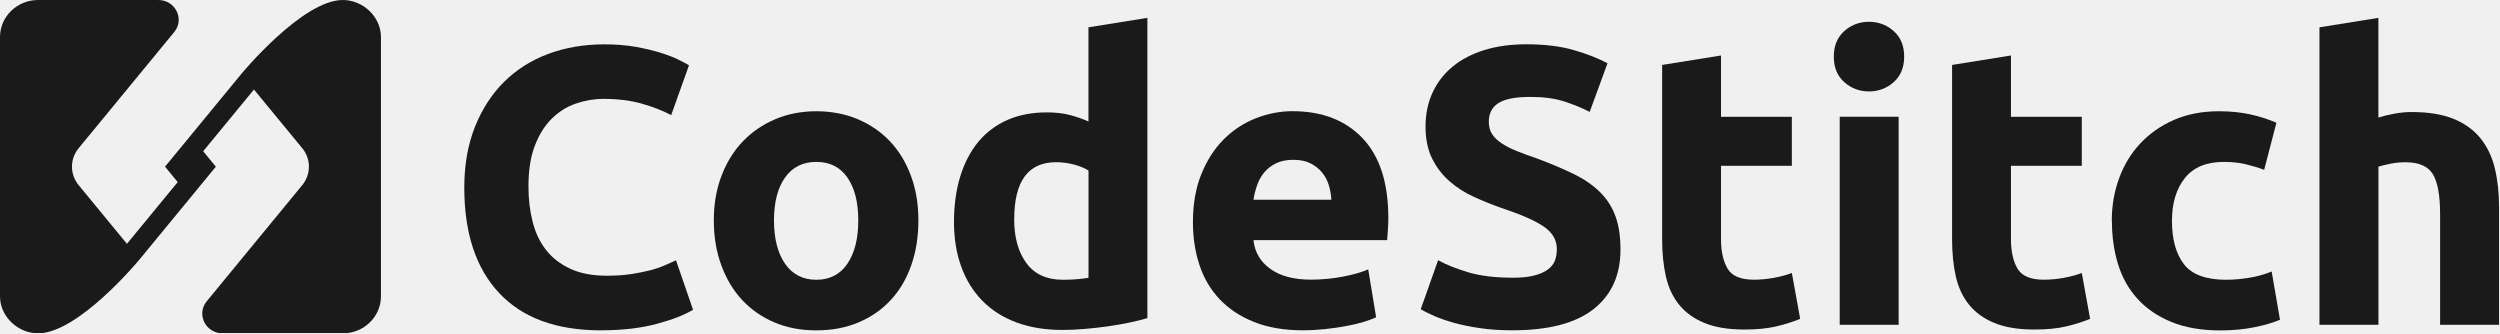
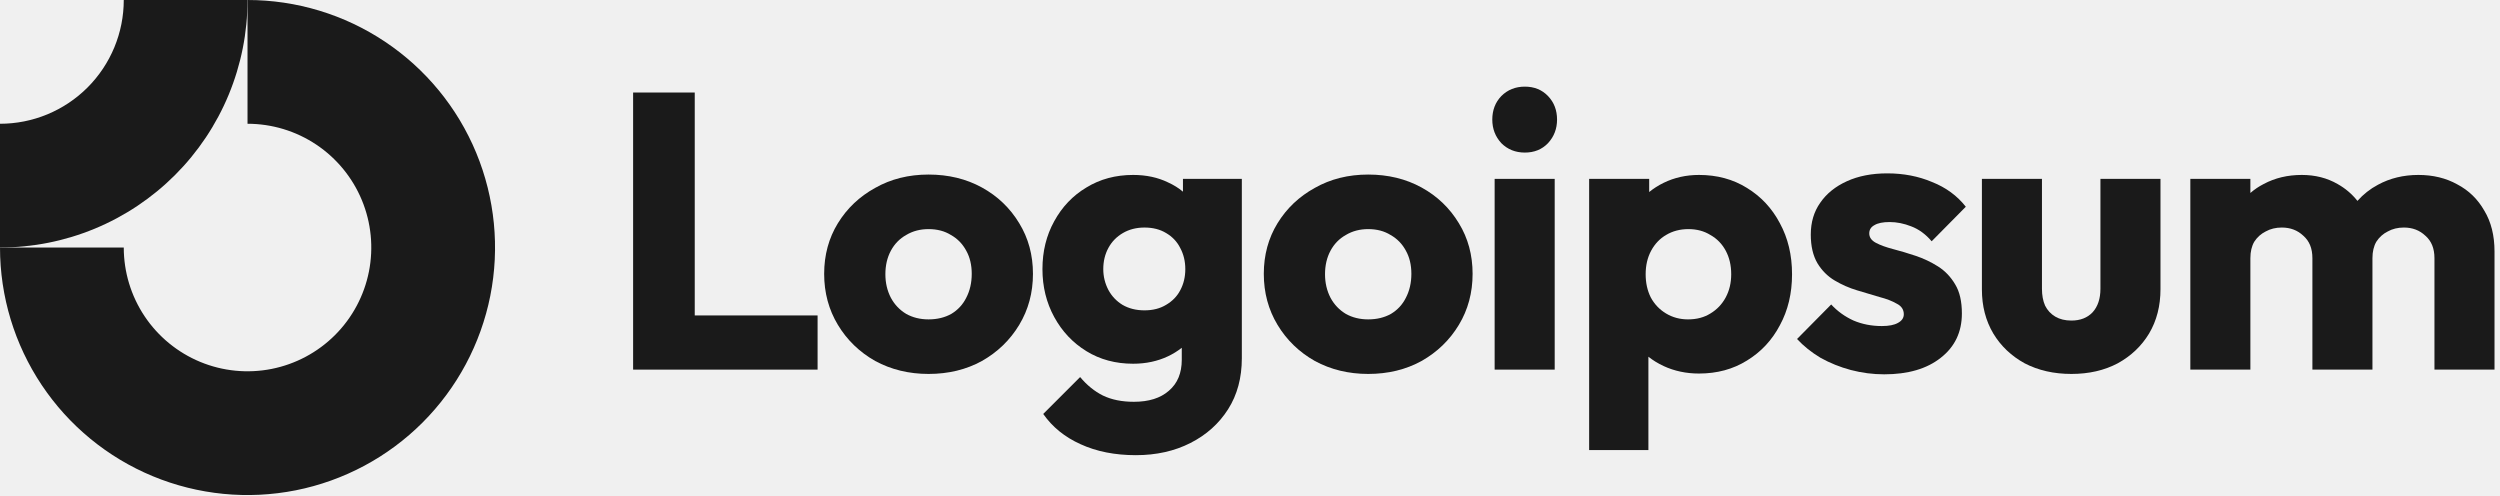
- <svg xmlns="http://www.w3.org/2000/svg" width="210" height="28" viewBox="0 0 210 28" fill="none">
-   <g clip-path="url(#clip0_0_383)">
-     <mask id="mask0_0_383" style="mask-type:luminance" maskUnits="userSpaceOnUse" x="0" y="0" width="210" height="28">
-       <path d="M210 0H0V28H210V0Z" fill="white" />
-     </mask>
-     <g mask="url(#mask0_0_383)">
-       <path d="M28.796 0C25.391 0 20.262 6.22 20.262 6.22L15.998 11.405L13.863 14L14.928 15.295L10.663 20.48L6.609 15.555C5.859 14.645 5.859 13.355 6.609 12.445L14.633 2.695C15.528 1.61 14.733 0 13.298 0H3.2C1.435 0 0 1.395 0 3.11V24.89C0 26.61 1.525 28 3.2 28C6.604 28 11.733 21.78 11.733 21.78L15.998 16.595L18.132 14L17.067 12.705L21.332 7.52L25.386 12.445C26.136 13.355 26.136 14.645 25.386 15.555L17.367 25.305C16.472 26.39 17.267 28 18.702 28H28.8C30.565 28 32 26.605 32 24.89V3.11C32 1.39 30.475 0 28.8 0H28.796Z" fill="#1A1A1A" />
-       <path d="M50.495 27.75C46.75 27.75 43.9 26.71 41.94 24.625C39.98 22.545 39 19.59 39 15.755C39 13.85 39.3 12.15 39.895 10.655C40.495 9.16 41.31 7.895 42.355 6.865C43.395 5.835 44.635 5.055 46.075 4.52C47.515 3.99 49.075 3.725 50.76 3.725C51.735 3.725 52.62 3.795 53.42 3.94C54.215 4.085 54.915 4.25 55.515 4.44C56.115 4.63 56.61 4.82 57.01 5.02C57.41 5.22 57.695 5.375 57.875 5.485L56.38 9.67C55.67 9.295 54.845 8.97 53.905 8.705C52.965 8.44 51.895 8.305 50.7 8.305C49.905 8.305 49.12 8.44 48.355 8.705C47.59 8.97 46.915 9.4 46.33 9.985C45.745 10.57 45.27 11.33 44.92 12.26C44.565 13.19 44.39 14.32 44.39 15.65C44.39 16.715 44.505 17.705 44.74 18.625C44.97 19.545 45.35 20.335 45.87 21C46.39 21.665 47.07 22.19 47.915 22.58C48.755 22.97 49.775 23.16 50.97 23.16C51.725 23.16 52.4 23.115 52.995 23.025C53.595 22.935 54.125 22.83 54.59 22.71C55.055 22.59 55.465 22.45 55.82 22.295C56.175 22.14 56.495 21.995 56.785 21.865L58.215 26.02C57.485 26.465 56.455 26.86 55.125 27.215C53.795 27.57 52.255 27.745 50.505 27.745L50.495 27.75Z" fill="#1A1A1A" />
-       <path d="M77.145 18.515C77.145 19.89 76.945 21.145 76.545 22.285C76.145 23.425 75.57 24.4 74.815 25.21C74.06 26.02 73.16 26.645 72.105 27.085C71.055 27.53 69.875 27.75 68.565 27.75C67.255 27.75 66.11 27.53 65.06 27.085C64.005 26.64 63.105 26.015 62.35 25.21C61.595 24.4 61.01 23.425 60.59 22.285C60.17 21.145 59.96 19.89 59.96 18.515C59.96 17.14 60.175 15.89 60.61 14.76C61.04 13.63 61.64 12.665 62.405 11.87C63.17 11.075 64.075 10.455 65.13 10.01C66.18 9.565 67.33 9.345 68.57 9.345C69.81 9.345 70.99 9.565 72.045 10.01C73.095 10.455 74 11.075 74.755 11.87C75.51 12.665 76.095 13.63 76.515 14.76C76.935 15.89 77.145 17.14 77.145 18.515ZM72.095 18.515C72.095 16.985 71.79 15.785 71.18 14.91C70.57 14.035 69.7 13.6 68.57 13.6C67.44 13.6 66.565 14.035 65.945 14.91C65.325 15.785 65.015 16.985 65.015 18.515C65.015 20.045 65.325 21.255 65.945 22.155C66.565 23.05 67.44 23.5 68.57 23.5C69.7 23.5 70.57 23.05 71.18 22.155C71.79 21.26 72.095 20.045 72.095 18.515Z" fill="#1A1A1A" />
-       <path d="M96.385 26.72C95.94 26.855 95.435 26.98 94.855 27.1C94.28 27.22 93.675 27.325 93.045 27.415C92.415 27.505 91.77 27.575 91.12 27.63C90.465 27.685 89.84 27.715 89.24 27.715C87.8 27.715 86.515 27.505 85.385 27.085C84.255 26.665 83.305 26.06 82.53 25.275C81.755 24.49 81.16 23.535 80.75 22.415C80.34 21.295 80.135 20.04 80.135 18.645C80.135 17.25 80.31 15.95 80.665 14.805C81.02 13.665 81.53 12.695 82.195 11.895C82.86 11.1 83.675 10.49 84.635 10.07C85.6 9.65 86.7 9.44 87.94 9.44C88.625 9.44 89.24 9.505 89.785 9.64C90.325 9.775 90.875 9.96 91.43 10.205V2.295L96.38 1.5V26.72H96.385ZM85.19 18.415C85.19 19.945 85.535 21.175 86.22 22.105C86.905 23.035 87.925 23.5 89.275 23.5C89.72 23.5 90.13 23.485 90.505 23.45C90.88 23.415 91.19 23.38 91.435 23.335V14.325C91.125 14.125 90.72 13.96 90.225 13.825C89.725 13.69 89.22 13.625 88.715 13.625C86.365 13.625 85.195 15.22 85.195 18.41L85.19 18.415Z" fill="#1A1A1A" />
-       <path d="M100.205 18.68C100.205 17.13 100.445 15.77 100.92 14.61C101.395 13.445 102.02 12.48 102.8 11.7C103.575 10.925 104.465 10.34 105.475 9.94C106.485 9.54 107.52 9.34 108.58 9.34C111.06 9.34 113.02 10.1 114.46 11.615C115.9 13.135 116.62 15.365 116.62 18.31C116.62 18.6 116.61 18.915 116.585 19.255C116.565 19.6 116.54 19.905 116.52 20.17H105.29C105.4 21.19 105.875 21.995 106.72 22.595C107.56 23.195 108.69 23.49 110.11 23.49C111.02 23.49 111.91 23.405 112.785 23.24C113.66 23.075 114.375 22.87 114.93 22.625L115.595 26.645C115.33 26.78 114.975 26.91 114.53 27.045C114.085 27.18 113.595 27.295 113.05 27.395C112.505 27.495 111.925 27.58 111.305 27.645C110.685 27.71 110.065 27.745 109.445 27.745C107.87 27.745 106.505 27.51 105.34 27.045C104.175 26.58 103.215 25.945 102.45 25.135C101.685 24.325 101.12 23.37 100.755 22.26C100.39 21.155 100.205 19.955 100.205 18.67V18.68ZM111.835 16.785C111.815 16.365 111.74 15.955 111.62 15.555C111.5 15.155 111.31 14.8 111.055 14.49C110.8 14.18 110.48 13.925 110.09 13.725C109.7 13.525 109.22 13.425 108.645 13.425C108.07 13.425 107.615 13.52 107.215 13.705C106.815 13.895 106.485 14.145 106.22 14.455C105.955 14.765 105.75 15.125 105.605 15.535C105.46 15.945 105.355 16.36 105.29 16.78H111.835V16.785Z" fill="#1A1A1A" />
-       <path d="M127.055 23.33C127.785 23.33 128.39 23.27 128.865 23.145C129.34 23.025 129.725 22.855 130.01 22.645C130.3 22.435 130.495 22.185 130.61 21.895C130.72 21.605 130.775 21.285 130.775 20.93C130.775 20.175 130.42 19.55 129.71 19.055C129 18.555 127.78 18.02 126.055 17.445C125.3 17.18 124.55 16.875 123.795 16.53C123.04 16.185 122.365 15.755 121.77 15.235C121.17 14.715 120.685 14.085 120.31 13.34C119.935 12.6 119.745 11.695 119.745 10.63C119.745 9.565 119.945 8.61 120.345 7.755C120.745 6.9 121.31 6.175 122.04 5.58C122.77 4.98 123.655 4.525 124.7 4.2C125.74 3.88 126.915 3.72 128.22 3.72C129.77 3.72 131.11 3.885 132.24 4.22C133.37 4.55 134.3 4.92 135.03 5.315L133.535 9.4C132.89 9.07 132.18 8.775 131.39 8.52C130.605 8.265 129.655 8.14 128.55 8.14C127.31 8.14 126.42 8.31 125.875 8.655C125.33 9 125.06 9.525 125.06 10.235C125.06 10.655 125.16 11.01 125.36 11.3C125.56 11.59 125.84 11.85 126.205 12.08C126.57 12.315 126.99 12.525 127.465 12.71C127.94 12.9 128.465 13.09 129.045 13.29C130.24 13.735 131.28 14.17 132.17 14.605C133.055 15.035 133.79 15.54 134.38 16.115C134.965 16.69 135.405 17.365 135.69 18.14C135.98 18.915 136.12 19.855 136.12 20.965C136.12 23.115 135.365 24.78 133.86 25.965C132.355 27.15 130.085 27.745 127.05 27.745C126.03 27.745 125.11 27.685 124.29 27.56C123.47 27.44 122.745 27.29 122.115 27.11C121.485 26.935 120.94 26.745 120.485 26.545C120.03 26.345 119.65 26.16 119.34 25.98L120.8 21.86C121.485 22.235 122.335 22.575 123.34 22.875C124.345 23.175 125.585 23.325 127.045 23.325L127.055 23.33Z" fill="#1A1A1A" />
-       <path d="M139.615 5.455L144.565 4.66V9.81H150.515V13.93H144.565V20.075C144.565 21.115 144.75 21.945 145.115 22.565C145.48 23.185 146.215 23.495 147.325 23.495C147.855 23.495 148.405 23.445 148.97 23.345C149.535 23.245 150.05 23.105 150.515 22.93L151.215 26.785C150.615 27.03 149.95 27.24 149.22 27.415C148.49 27.59 147.59 27.68 146.53 27.68C145.18 27.68 144.06 27.495 143.175 27.13C142.29 26.765 141.58 26.255 141.05 25.6C140.52 24.945 140.145 24.155 139.935 23.225C139.725 22.295 139.62 21.265 139.62 20.135V5.455H139.615Z" fill="#1A1A1A" />
-       <path d="M159.95 4.755C159.95 5.665 159.655 6.38 159.07 6.9C158.485 7.42 157.79 7.68 156.995 7.68C156.2 7.68 155.505 7.42 154.92 6.9C154.335 6.38 154.04 5.665 154.04 4.755C154.04 3.845 154.335 3.135 154.92 2.61C155.505 2.09 156.2 1.83 156.995 1.83C157.79 1.83 158.485 2.09 159.07 2.61C159.655 3.13 159.95 3.845 159.95 4.755ZM159.485 27.285H154.535V9.805H159.485V27.285Z" fill="#1A1A1A" />
-       <path d="M163.97 5.455L168.92 4.66V9.81H174.87V13.93H168.92V20.075C168.92 21.115 169.105 21.945 169.47 22.565C169.835 23.185 170.57 23.495 171.68 23.495C172.21 23.495 172.76 23.445 173.325 23.345C173.89 23.245 174.405 23.105 174.87 22.93L175.57 26.785C174.97 27.03 174.305 27.24 173.575 27.415C172.845 27.59 171.945 27.68 170.885 27.68C169.535 27.68 168.415 27.495 167.53 27.13C166.645 26.765 165.935 26.255 165.405 25.6C164.875 24.945 164.5 24.155 164.29 23.225C164.08 22.295 163.975 21.265 163.975 20.135V5.455H163.97Z" fill="#1A1A1A" />
-       <path d="M177.39 18.545C177.39 17.28 177.595 16.09 178.005 14.975C178.415 13.855 179.005 12.88 179.785 12.05C180.56 11.22 181.5 10.56 182.61 10.075C183.72 9.59 184.98 9.345 186.4 9.345C187.33 9.345 188.185 9.43 188.96 9.595C189.735 9.76 190.49 10 191.22 10.31L190.19 14.265C189.725 14.09 189.215 13.935 188.66 13.8C188.105 13.665 187.485 13.6 186.8 13.6C185.34 13.6 184.245 14.055 183.525 14.96C182.805 15.87 182.445 17.065 182.445 18.55C182.445 20.125 182.785 21.34 183.46 22.205C184.135 23.07 185.315 23.5 187 23.5C187.6 23.5 188.24 23.445 188.925 23.335C189.61 23.225 190.245 23.045 190.82 22.805L191.52 26.86C190.945 27.105 190.225 27.315 189.36 27.49C188.495 27.665 187.545 27.755 186.505 27.755C184.91 27.755 183.535 27.515 182.385 27.04C181.235 26.565 180.285 25.915 179.545 25.095C178.8 24.275 178.26 23.305 177.915 22.19C177.57 21.07 177.4 19.86 177.4 18.55L177.39 18.545Z" fill="#1A1A1A" />
-       <path d="M194.835 27.285V2.295L199.785 1.5V9.875C200.12 9.765 200.545 9.66 201.065 9.56C201.585 9.46 202.09 9.41 202.575 9.41C203.995 9.41 205.17 9.605 206.115 9.99C207.055 10.38 207.81 10.925 208.375 11.635C208.94 12.345 209.34 13.185 209.57 14.16C209.805 15.135 209.92 16.22 209.92 17.415V27.285H204.97V18.015C204.97 16.42 204.765 15.29 204.355 14.625C203.945 13.96 203.185 13.63 202.08 13.63C201.635 13.63 201.22 13.67 200.835 13.745C200.445 13.825 200.1 13.905 199.79 13.995V27.285H194.84H194.835Z" fill="#1A1A1A" />
-     </g>
-   </g>
-   <defs>
-     <clipPath id="clip0_0_383">
-       <rect width="210" height="28" fill="white" />
-     </clipPath>
-   </defs>
+ <svg xmlns="http://www.w3.org/2000/svg" id="logo-87" width="202" height="40" viewBox="0 0 202 40" fill="none">
+   <path class="ccustom" fill-rule="evenodd" clip-rule="evenodd" d="M25.556 11.685C23.911 10.586 21.978 10 20 10V0C23.956 0 27.822 1.173 31.111 3.371C34.4 5.568 36.964 8.692 38.478 12.346C39.991 16.001 40.387 20.022 39.616 23.902C38.844 27.781 36.939 31.345 34.142 34.142C31.345 36.939 27.781 38.844 23.902 39.616C20.022 40.387 16.001 39.991 12.346 38.478C8.692 36.964 5.568 34.4 3.371 31.111C1.173 27.822 0 23.956 0 20H10C10 21.978 10.586 23.911 11.685 25.556C12.784 27.2 14.346 28.482 16.173 29.239C18 29.996 20.011 30.194 21.951 29.808C23.891 29.422 25.672 28.47 27.071 27.071C28.47 25.672 29.422 23.891 29.808 21.951C30.194 20.011 29.996 18 29.239 16.173C28.482 14.346 27.2 12.784 25.556 11.685Z" fill="#1a1a1a" stop-color="#1a1a1a" />
+   <path class="ccustom" fill-rule="evenodd" clip-rule="evenodd" d="M10 1.47023e-06C10 1.313 9.741 2.614 9.239 3.827C8.736 5.04 8 6.142 7.071 7.071C6.142 8 5.04 8.736 3.827 9.239C2.614 9.741 1.313 10 6.15916e-06 10L5.72205e-06 20C2.626 20 5.227 19.483 7.654 18.478C10.08 17.473 12.285 15.999 14.142 14.142C15.999 12.285 17.473 10.08 18.478 7.654C19.483 5.227 20 2.626 20 -3.8147e-06L10 1.47023e-06Z" fill="#1a1a1a" stop-color="#1a1a1a" />
+   <path class="ccustom" d="M125.619 14.453H120.767V29.865H125.619V14.453Z" fill="#1a1a1a" stop-color="#1a1a1a" />
+   <path class="ccustom" d="M121.307 11.567C121.814 12.074 122.448 12.328 123.209 12.328C123.97 12.328 124.594 12.074 125.08 11.567C125.567 11.038 125.81 10.404 125.81 9.664C125.81 8.903 125.567 8.268 125.08 7.761C124.594 7.254 123.97 7 123.209 7C122.448 7 121.814 7.254 121.307 7.761C120.82 8.268 120.577 8.903 120.577 9.664C120.577 10.404 120.82 11.038 121.307 11.567Z" fill="#1a1a1a" stop-color="#1a1a1a" />
+   <path class="ccustom" d="M51.156 29.865V7.476H56.135V25.488H66.061V29.865H51.156Z" fill="#1a1a1a" stop-color="#1a1a1a" />
+   <path class="ccustom" fill-rule="evenodd" clip-rule="evenodd" d="M75.027 30.214C73.442 30.214 72.004 29.865 70.715 29.167C69.446 28.448 68.442 27.476 67.702 26.25C66.962 25.023 66.592 23.649 66.592 22.127C66.592 20.605 66.962 19.241 67.702 18.036C68.442 16.831 69.446 15.88 70.715 15.182C71.983 14.463 73.421 14.104 75.027 14.104C76.634 14.104 78.072 14.453 79.34 15.15C80.609 15.848 81.613 16.81 82.353 18.036C83.093 19.241 83.463 20.605 83.463 22.127C83.463 23.649 83.093 25.023 82.353 26.25C81.613 27.476 80.609 28.448 79.34 29.167C78.072 29.865 76.634 30.214 75.027 30.214ZM75.027 25.806C75.725 25.806 76.338 25.658 76.867 25.362C77.395 25.044 77.797 24.611 78.072 24.061C78.368 23.491 78.516 22.846 78.516 22.127C78.516 21.408 78.368 20.784 78.072 20.256C77.776 19.706 77.364 19.283 76.835 18.987C76.328 18.67 75.725 18.512 75.027 18.512C74.351 18.512 73.748 18.67 73.22 18.987C72.691 19.283 72.279 19.706 71.983 20.256C71.687 20.806 71.539 21.44 71.539 22.159C71.539 22.856 71.687 23.491 71.983 24.061C72.279 24.611 72.691 25.044 73.22 25.362C73.748 25.658 74.351 25.806 75.027 25.806Z" fill="#1a1a1a" stop-color="#1a1a1a" />
+   <path class="ccustom" fill-rule="evenodd" clip-rule="evenodd" d="M87.306 35.89C88.595 36.482 90.086 36.778 91.777 36.778C93.426 36.778 94.896 36.45 96.185 35.795C97.475 35.14 98.49 34.231 99.23 33.068C99.969 31.905 100.34 30.531 100.34 28.945V14.453H95.583V15.488C95.229 15.19 94.827 14.94 94.378 14.738C93.553 14.336 92.612 14.135 91.555 14.135C90.139 14.135 88.881 14.474 87.781 15.15C86.682 15.806 85.815 16.715 85.181 17.877C84.547 19.019 84.23 20.309 84.23 21.746C84.23 23.163 84.547 24.453 85.181 25.615C85.815 26.778 86.682 27.698 87.781 28.374C88.881 29.051 90.139 29.389 91.555 29.389C92.591 29.389 93.532 29.188 94.378 28.787C94.787 28.592 95.157 28.363 95.487 28.099V29.072C95.487 30.15 95.139 30.985 94.441 31.577C93.764 32.169 92.824 32.465 91.619 32.465C90.646 32.465 89.811 32.296 89.113 31.958C88.437 31.62 87.824 31.123 87.274 30.467L84.293 33.448C85.033 34.505 86.037 35.319 87.306 35.89ZM94.219 24.632C93.733 24.928 93.151 25.076 92.475 25.076C91.798 25.076 91.206 24.928 90.699 24.632C90.213 24.336 89.832 23.934 89.557 23.427C89.282 22.899 89.145 22.338 89.145 21.746C89.145 21.112 89.282 20.541 89.557 20.034C89.832 19.526 90.223 19.125 90.731 18.829C91.238 18.533 91.819 18.385 92.475 18.385C93.151 18.385 93.733 18.533 94.219 18.829C94.726 19.125 95.107 19.526 95.361 20.034C95.635 20.541 95.773 21.112 95.773 21.746C95.773 22.381 95.635 22.951 95.361 23.459C95.107 23.945 94.726 24.336 94.219 24.632Z" fill="#1a1a1a" stop-color="#1a1a1a" />
+   <path class="ccustom" fill-rule="evenodd" clip-rule="evenodd" d="M110.551 30.214C108.965 30.214 107.527 29.865 106.238 29.167C104.969 28.448 103.965 27.476 103.225 26.25C102.485 25.023 102.115 23.649 102.115 22.127C102.115 20.605 102.485 19.241 103.225 18.036C103.965 16.831 104.969 15.88 106.238 15.182C107.506 14.463 108.944 14.104 110.551 14.104C112.157 14.104 113.595 14.453 114.863 15.15C116.132 15.848 117.136 16.81 117.876 18.036C118.616 19.241 118.986 20.605 118.986 22.127C118.986 23.649 118.616 25.023 117.876 26.25C117.136 27.476 116.132 28.448 114.863 29.167C113.595 29.865 112.157 30.214 110.551 30.214ZM110.551 25.806C111.248 25.806 111.861 25.658 112.39 25.362C112.918 25.044 113.32 24.611 113.595 24.061C113.891 23.491 114.039 22.846 114.039 22.127C114.039 21.408 113.891 20.784 113.595 20.256C113.299 19.706 112.887 19.283 112.358 18.987C111.851 18.67 111.248 18.512 110.551 18.512C109.874 18.512 109.271 18.67 108.743 18.987C108.214 19.283 107.802 19.706 107.506 20.256C107.21 20.806 107.062 21.44 107.062 22.159C107.062 22.856 107.21 23.491 107.506 24.061C107.802 24.611 108.214 25.044 108.743 25.362C109.271 25.658 109.874 25.806 110.551 25.806Z" fill="#1a1a1a" stop-color="#1a1a1a" />
+   <path class="ccustom" fill-rule="evenodd" clip-rule="evenodd" d="M137.281 30.182C136.246 30.182 135.294 29.981 134.427 29.579C133.971 29.368 133.559 29.116 133.191 28.822V36.366H128.402V14.453H133.254V15.516C133.606 15.228 133.997 14.979 134.427 14.77C135.294 14.347 136.246 14.135 137.281 14.135C138.74 14.135 140.03 14.484 141.15 15.182C142.292 15.88 143.18 16.831 143.814 18.036C144.47 19.241 144.797 20.615 144.797 22.159C144.797 23.702 144.47 25.076 143.814 26.281C143.18 27.486 142.292 28.438 141.15 29.135C140.03 29.833 138.74 30.182 137.281 30.182ZM136.394 25.806C137.091 25.806 137.694 25.647 138.201 25.33C138.73 25.013 139.142 24.579 139.438 24.03C139.734 23.48 139.882 22.856 139.882 22.159C139.882 21.44 139.734 20.806 139.438 20.256C139.142 19.706 138.73 19.283 138.201 18.987C137.694 18.67 137.102 18.512 136.425 18.512C135.749 18.512 135.146 18.67 134.618 18.987C134.11 19.283 133.709 19.706 133.413 20.256C133.117 20.806 132.969 21.44 132.969 22.159C132.969 22.856 133.106 23.48 133.381 24.03C133.677 24.579 134.089 25.013 134.618 25.33C135.146 25.647 135.738 25.806 136.394 25.806Z" fill="#1a1a1a" stop-color="#1a1a1a" />
+   <path class="ccustom" d="M149.546 29.896C150.434 30.129 151.332 30.245 152.241 30.245C154.165 30.245 155.687 29.801 156.808 28.913C157.949 28.026 158.52 26.831 158.52 25.33C158.52 24.357 158.341 23.575 157.981 22.983C157.622 22.37 157.157 21.884 156.586 21.524C156.015 21.165 155.412 20.88 154.778 20.668C154.144 20.457 153.541 20.277 152.971 20.129C152.4 19.981 151.935 19.812 151.575 19.622C151.216 19.431 151.036 19.178 151.036 18.86C151.036 18.564 151.174 18.343 151.448 18.195C151.723 18.025 152.135 17.941 152.685 17.941C153.256 17.941 153.837 18.057 154.429 18.29C155.042 18.522 155.592 18.924 156.078 19.495L158.837 16.704C158.14 15.816 157.231 15.15 156.11 14.706C155.011 14.241 153.806 14.008 152.495 14.008C151.248 14.008 150.159 14.22 149.229 14.643C148.298 15.066 147.579 15.647 147.072 16.387C146.565 17.106 146.311 17.962 146.311 18.956C146.311 19.886 146.491 20.658 146.85 21.271C147.209 21.863 147.675 22.328 148.245 22.666C148.816 23.004 149.419 23.269 150.053 23.459C150.687 23.649 151.29 23.829 151.861 23.998C152.431 24.146 152.897 24.326 153.256 24.537C153.637 24.727 153.827 25.013 153.827 25.393C153.827 25.689 153.668 25.922 153.351 26.091C153.055 26.26 152.622 26.345 152.051 26.345C151.226 26.345 150.465 26.197 149.768 25.901C149.07 25.584 148.467 25.15 147.96 24.601L145.201 27.391C145.73 27.962 146.364 28.47 147.104 28.913C147.865 29.336 148.679 29.664 149.546 29.896Z" fill="#1a1a1a" stop-color="#1a1a1a" />
+   <path class="ccustom" d="M167.368 30.214C165.952 30.214 164.694 29.928 163.595 29.357C162.516 28.765 161.671 27.962 161.058 26.947C160.444 25.911 160.138 24.727 160.138 23.395V14.453H164.99V23.332C164.99 23.86 165.074 24.315 165.244 24.696C165.434 25.076 165.709 25.372 166.068 25.584C166.428 25.795 166.861 25.901 167.368 25.901C168.087 25.901 168.658 25.679 169.081 25.235C169.504 24.77 169.715 24.135 169.715 23.332V14.453H174.567V23.364C174.567 24.717 174.261 25.911 173.647 26.947C173.034 27.962 172.189 28.765 171.11 29.357C170.032 29.928 168.785 30.214 167.368 30.214Z" fill="#1a1a1a" stop-color="#1a1a1a" />
+   <path class="ccustom" d="M181.831 14.453H176.979V29.865H181.831V20.858C181.831 20.33 181.937 19.886 182.148 19.526C182.381 19.167 182.688 18.892 183.068 18.702C183.449 18.491 183.882 18.385 184.368 18.385C185.066 18.385 185.647 18.607 186.112 19.051C186.599 19.474 186.842 20.076 186.842 20.858V29.865H191.694V20.858C191.694 20.33 191.8 19.886 192.011 19.526C192.244 19.167 192.55 18.892 192.931 18.702C193.311 18.491 193.745 18.385 194.231 18.385C194.929 18.385 195.51 18.607 195.975 19.051C196.461 19.474 196.704 20.076 196.704 20.858V29.865H201.557V20.319C201.557 19.03 201.282 17.93 200.732 17.021C200.203 16.091 199.474 15.383 198.544 14.896C197.635 14.389 196.588 14.135 195.404 14.135C194.199 14.135 193.11 14.4 192.138 14.928C191.506 15.265 190.954 15.7 190.481 16.232C190.04 15.675 189.504 15.219 188.871 14.865C188.026 14.379 187.064 14.135 185.986 14.135C184.844 14.135 183.819 14.379 182.91 14.865C182.514 15.067 182.155 15.309 181.831 15.592V14.453Z" fill="#1a1a1a" stop-color="#1a1a1a" />
</svg>
